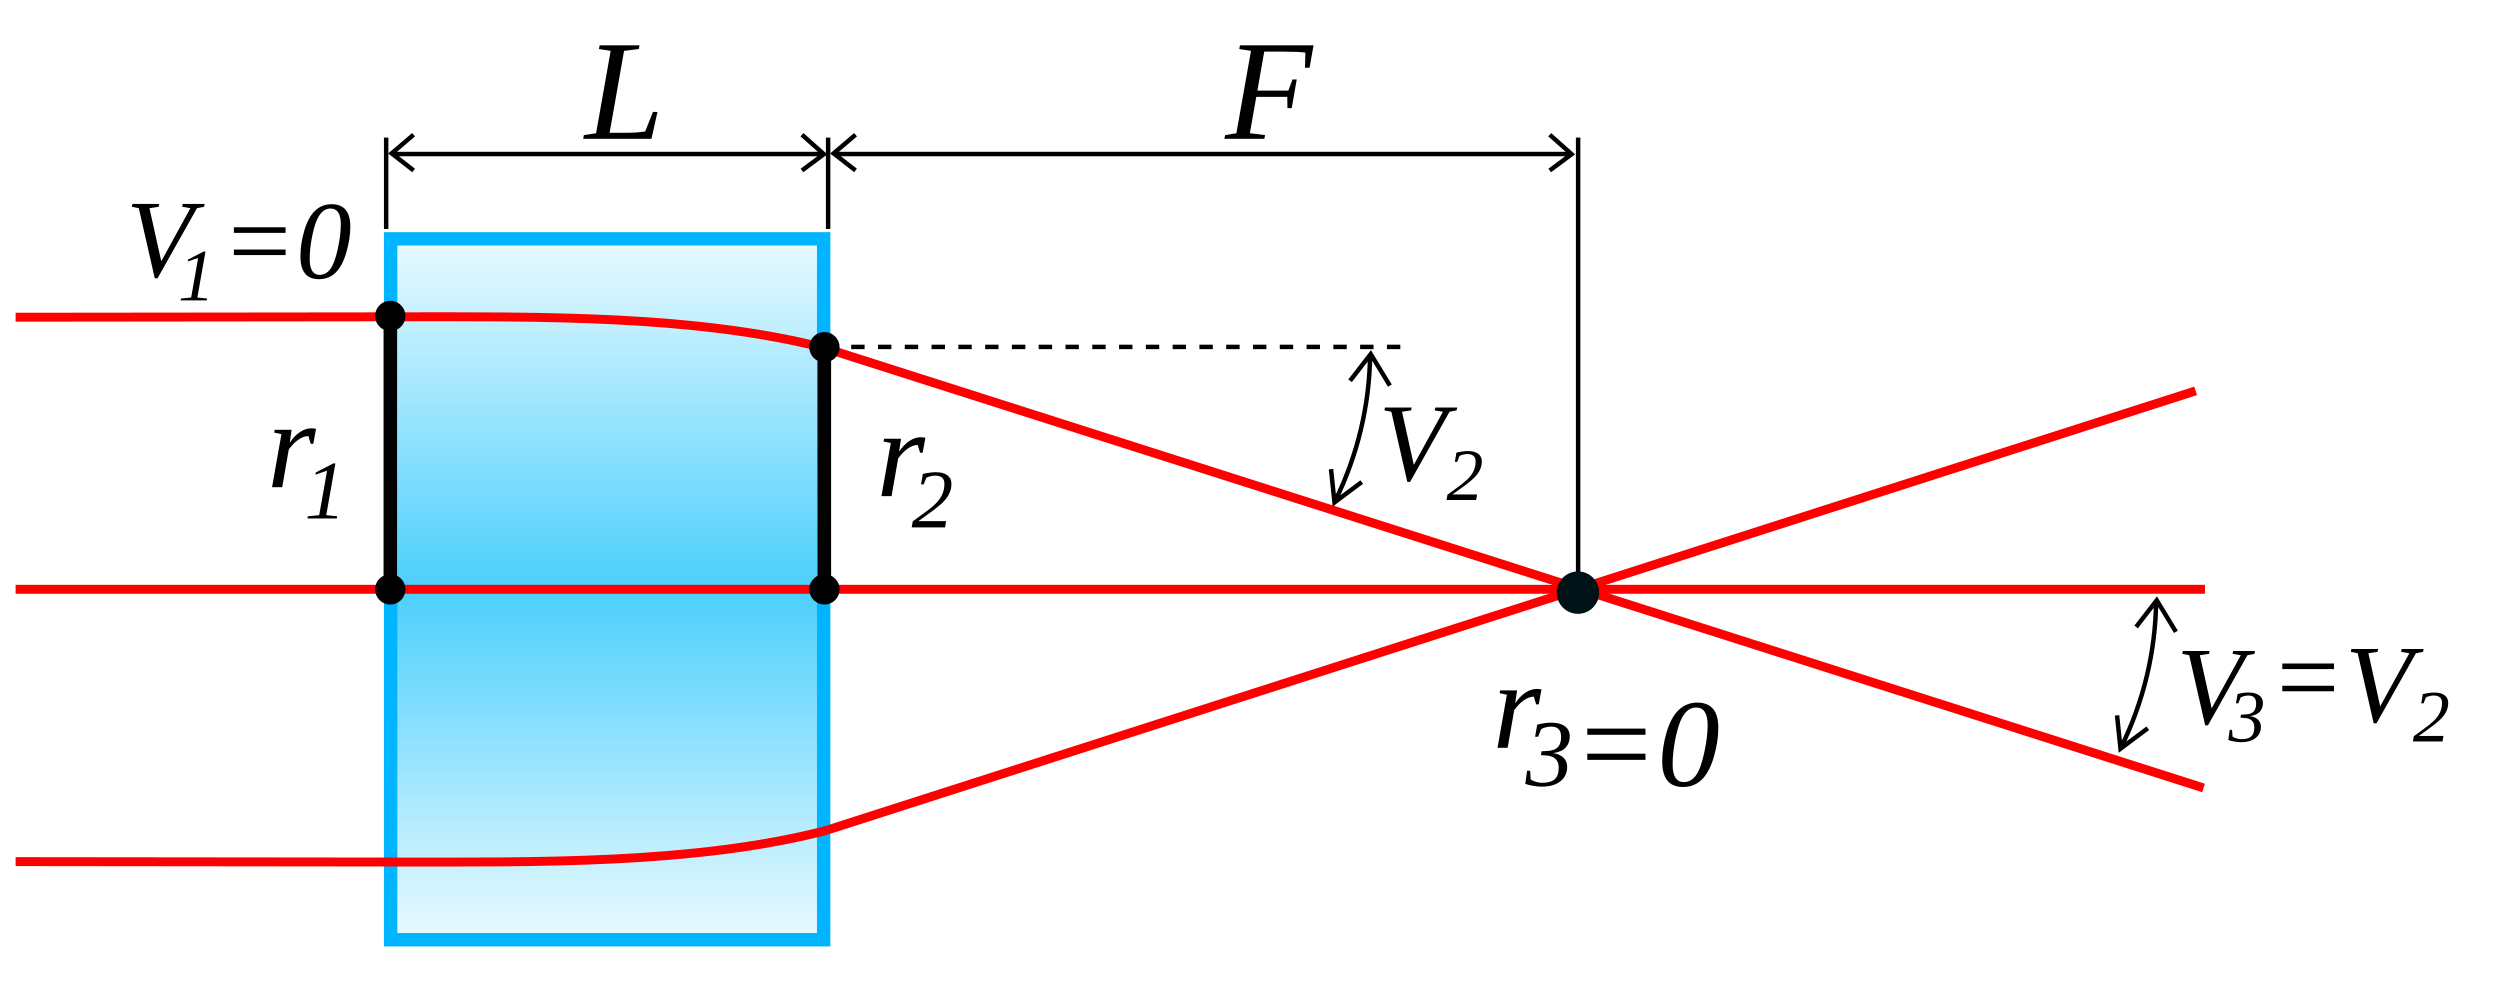
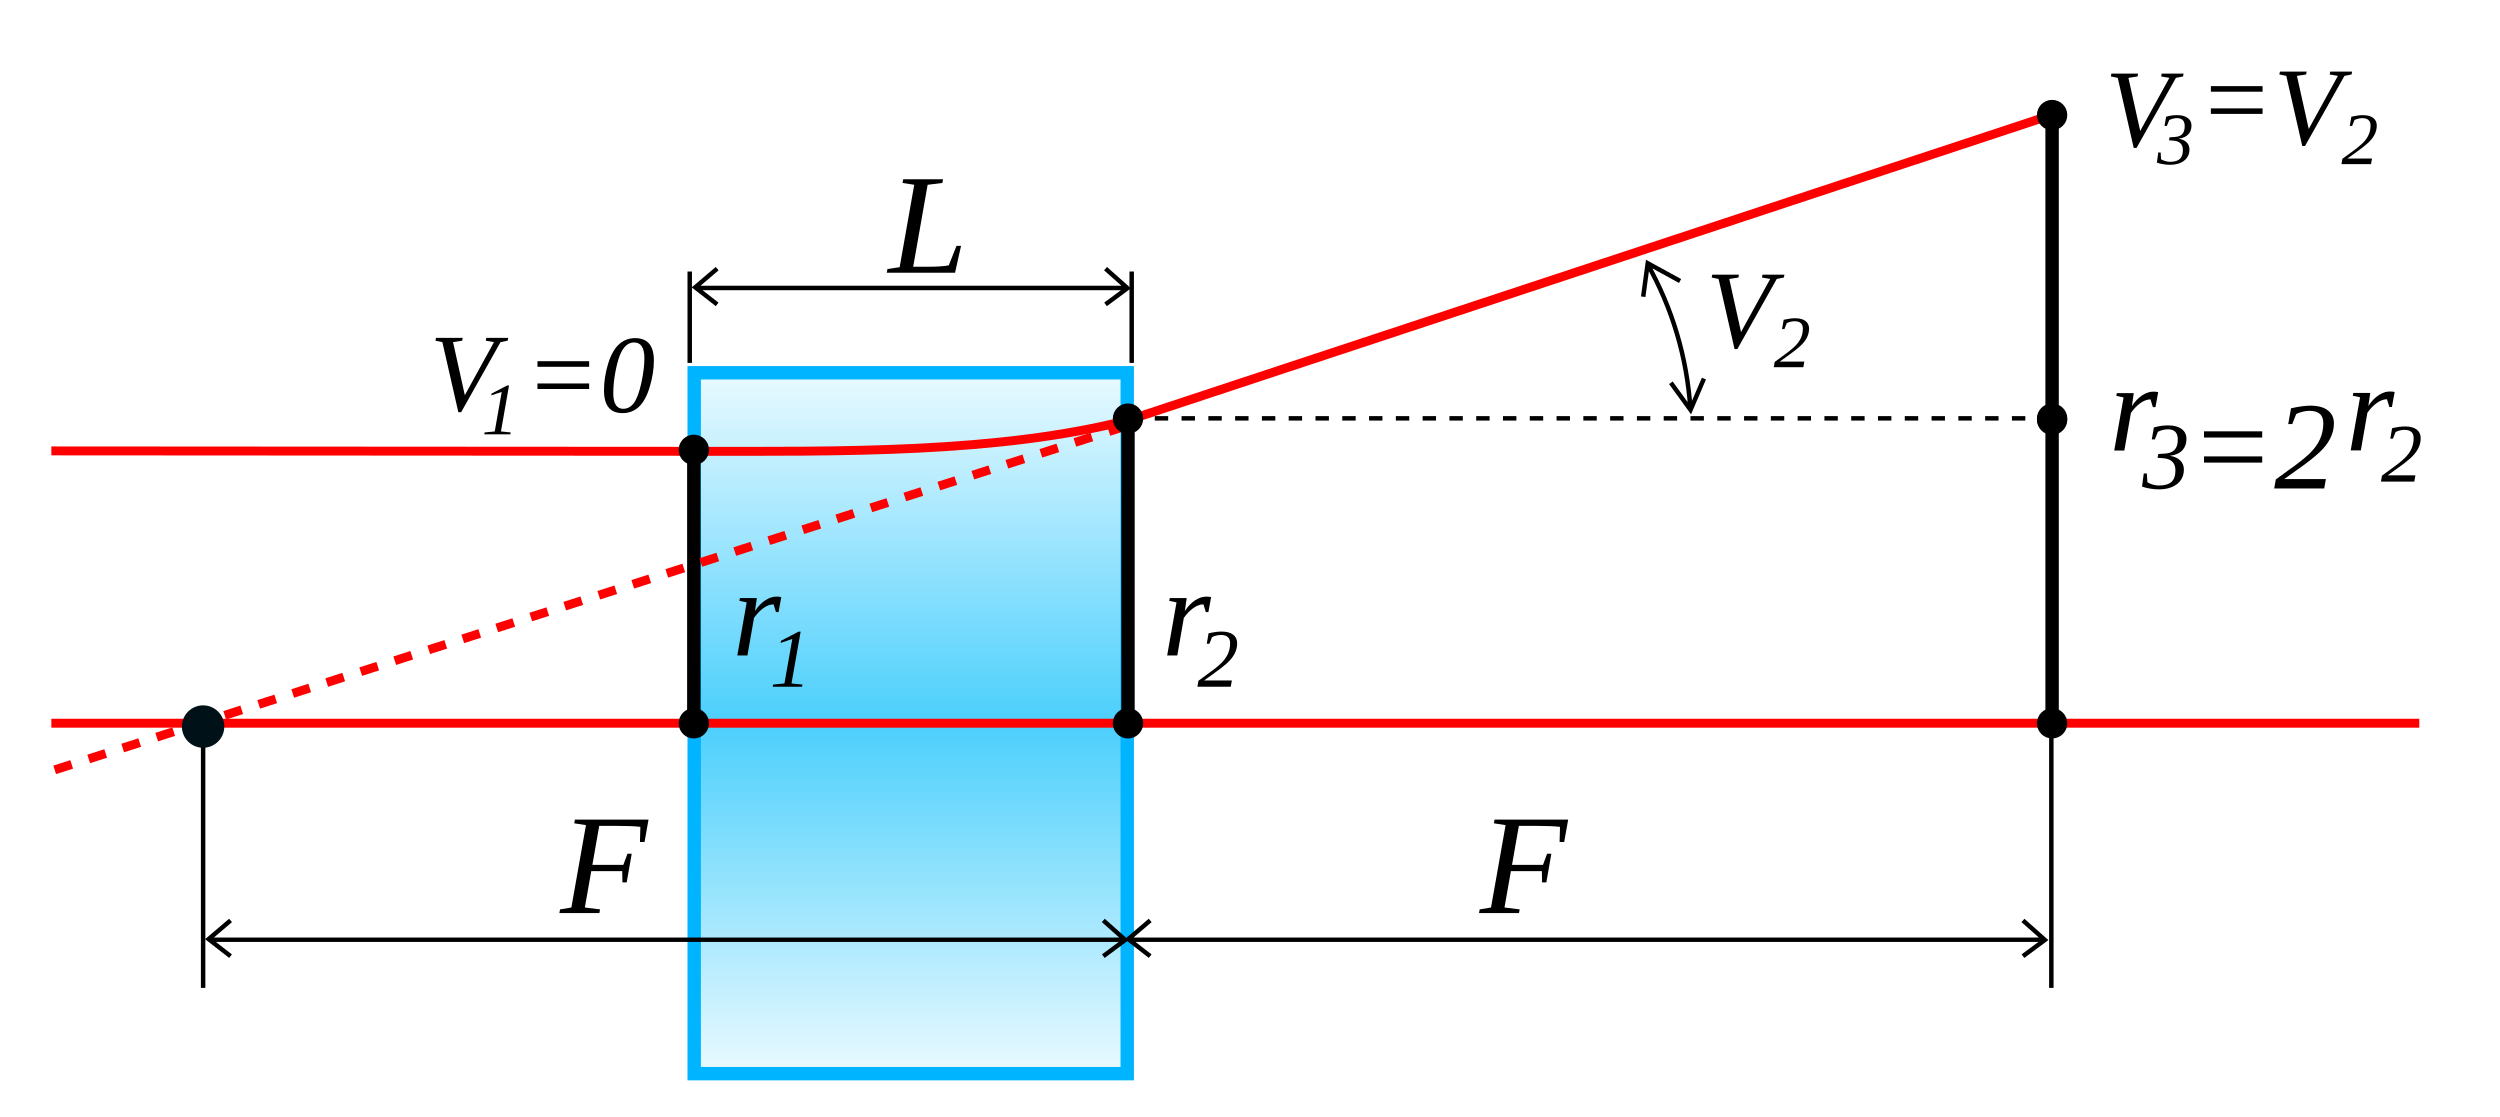
- <svg xmlns="http://www.w3.org/2000/svg" height="220" width="560" version="1.1" id="svg1045">
+ <svg xmlns="http://www.w3.org/2000/svg" xmlns:xlink="http://www.w3.org/1999/xlink" height="250" width="560" version="1.1" id="svg1045">
  <defs id="defs1049">
+     <marker orient="auto" refY="0" refX="0" id="marker1178" style="overflow:visible">
+       <path id="path1176" d="m -2.5,-1 c 0,2.76 -2.24,5 -5,5 -2.76,0 -5,-2.24 -5,-5 0,-2.76 2.24,-5 5,-5 2.76,0 5,2.24 5,5 z" style="fill:#000000;fill-opacity:1;fill-rule:evenodd;stroke:#000000;stroke-width:1pt;stroke-opacity:1" transform="matrix(0.2,0,0,0.2,1.48,0.2)" />
+     </marker>
+     <marker orient="auto" refY="0" refX="0" id="marker1174" style="overflow:visible">
+       <path id="path1172" d="m -2.5,-1 c 0,2.76 -2.24,5 -5,5 -2.76,0 -5,-2.24 -5,-5 0,-2.76 2.24,-5 5,-5 2.76,0 5,2.24 5,5 z" style="fill:#000000;fill-opacity:1;fill-rule:evenodd;stroke:#000000;stroke-width:1pt;stroke-opacity:1" transform="matrix(0.2,0,0,0.2,1.48,0.2)" />
+     </marker>
+     <marker style="overflow:visible" id="marker1168" refX="0" refY="0" orient="auto">
+       <path transform="matrix(0.2,0,0,0.2,1.48,0.2)" style="fill:#000000;fill-opacity:1;fill-rule:evenodd;stroke:#000000;stroke-width:1pt;stroke-opacity:1" d="m -2.5,-1 c 0,2.76 -2.24,5 -5,5 -2.76,0 -5,-2.24 -5,-5 0,-2.76 2.24,-5 5,-5 2.76,0 5,2.24 5,5 z" id="path1166" />
+     </marker>
+     <marker style="overflow:visible" id="marker1164" refX="0" refY="0" orient="auto">
+       <path transform="matrix(0.2,0,0,0.2,1.48,0.2)" style="fill:#000000;fill-opacity:1;fill-rule:evenodd;stroke:#000000;stroke-width:1pt;stroke-opacity:1" d="m -2.5,-1 c 0,2.76 -2.24,5 -5,5 -2.76,0 -5,-2.24 -5,-5 0,-2.76 2.24,-5 5,-5 2.76,0 5,2.24 5,5 z" id="path1162" />
+     </marker>
+     <marker style="overflow:visible" id="marker1140" refX="0" refY="0" orient="auto">
+       <path transform="matrix(0.2,0,0,0.2,1.48,0.2)" style="fill:#000000;fill-opacity:1;fill-rule:evenodd;stroke:#000000;stroke-width:1pt;stroke-opacity:1" d="m -2.5,-1 c 0,2.76 -2.24,5 -5,5 -2.76,0 -5,-2.24 -5,-5 0,-2.76 2.24,-5 5,-5 2.76,0 5,2.24 5,5 z" id="path1138" />
+     </marker>
+     <marker style="overflow:visible" id="marker1136" refX="0" refY="0" orient="auto">
+       <path transform="matrix(0.2,0,0,0.2,1.48,0.2)" style="fill:#000000;fill-opacity:1;fill-rule:evenodd;stroke:#000000;stroke-width:1pt;stroke-opacity:1" d="m -2.5,-1 c 0,2.76 -2.24,5 -5,5 -2.76,0 -5,-2.24 -5,-5 0,-2.76 2.24,-5 5,-5 2.76,0 5,2.24 5,5 z" id="path1134" />
+     </marker>
+     <marker orient="auto" refY="0" refX="0" id="marker1124" style="overflow:visible">
+       <path id="path1122" d="m -2.5,-1 c 0,2.76 -2.24,5 -5,5 -2.76,0 -5,-2.24 -5,-5 0,-2.76 2.24,-5 5,-5 2.76,0 5,2.24 5,5 z" style="fill:#000000;fill-opacity:1;fill-rule:evenodd;stroke:#000000;stroke-width:1pt;stroke-opacity:1" transform="matrix(0.2,0,0,0.2,1.48,0.2)" />
+     </marker>
+     <marker orient="auto" refY="0" refX="0" id="marker1120" style="overflow:visible">
+       <path id="path1118" d="m -2.5,-1 c 0,2.76 -2.24,5 -5,5 -2.76,0 -5,-2.24 -5,-5 0,-2.76 2.24,-5 5,-5 2.76,0 5,2.24 5,5 z" style="fill:#000000;fill-opacity:1;fill-rule:evenodd;stroke:#000000;stroke-width:1pt;stroke-opacity:1" transform="matrix(0.2,0,0,0.2,1.48,0.2)" />
+     </marker>
    <marker style="overflow:visible" id="marker2038" refX="0" refY="0" orient="auto">
      <path transform="matrix(0.2,0,0,0.2,1.48,0.2)" style="fill:#000000;fill-opacity:1;fill-rule:evenodd;stroke:#000000;stroke-width:1pt;stroke-opacity:1" d="m -2.5,-1 c 0,2.76 -2.24,5 -5,5 -2.76,0 -5,-2.24 -5,-5 0,-2.76 2.24,-5 5,-5 2.76,0 5,2.24 5,5 z" id="path2036" />
    </marker>
    <marker style="overflow:visible" id="marker2034" refX="0" refY="0" orient="auto">
      <path transform="matrix(0.2,0,0,0.2,1.48,0.2)" style="fill:#000000;fill-opacity:1;fill-rule:evenodd;stroke:#000000;stroke-width:1pt;stroke-opacity:1" d="m -2.5,-1 c 0,2.76 -2.24,5 -5,5 -2.76,0 -5,-2.24 -5,-5 0,-2.76 2.24,-5 5,-5 2.76,0 5,2.24 5,5 z" id="path2032" />
    </marker>
    <marker orient="auto" refY="0" refX="0" id="marker2028" style="overflow:visible">
      <path id="path2026" d="m -2.5,-1 c 0,2.76 -2.24,5 -5,5 -2.76,0 -5,-2.24 -5,-5 0,-2.76 2.24,-5 5,-5 2.76,0 5,2.24 5,5 z" style="fill:#000000;fill-opacity:1;fill-rule:evenodd;stroke:#000000;stroke-width:1pt;stroke-opacity:1" transform="matrix(0.2,0,0,0.2,1.48,0.2)" />
    </marker>
    <marker orient="auto" refY="0" refX="0" id="DotS" style="overflow:visible">
      <path id="path1783" d="m -2.5,-1 c 0,2.76 -2.24,5 -5,5 -2.76,0 -5,-2.24 -5,-5 0,-2.76 2.24,-5 5,-5 2.76,0 5,2.24 5,5 z" style="fill:#000000;fill-opacity:1;fill-rule:evenodd;stroke:#000000;stroke-width:1pt;stroke-opacity:1" transform="matrix(0.2,0,0,0.2,1.48,0.2)" />
    </marker>
    <marker style="overflow:visible" id="marker2022" refX="0" refY="0" orient="auto">
      <path transform="matrix(-0.3,0,0,-0.3,0.69,0)" d="M 8.719,4.034 -2.207,0.016 8.719,-4.002 c -1.745,2.372 -1.735,5.617 -6e-7,8.035 z" style="fill:#000000;fill-opacity:1;fill-rule:evenodd;stroke:#000000;stroke-width:0.625;stroke-linejoin:round;stroke-opacity:1" id="path2020" />
    </marker>
    <marker style="overflow:visible" id="marker2018" refX="0" refY="0" orient="auto">
      <path transform="matrix(0.2,0,0,0.2,1.48,0.2)" style="fill:#000000;fill-opacity:1;fill-rule:evenodd;stroke:#000000;stroke-width:1pt;stroke-opacity:1" d="m -2.5,-1 c 0,2.76 -2.24,5 -5,5 -2.76,0 -5,-2.24 -5,-5 0,-2.76 2.24,-5 5,-5 2.76,0 5,2.24 5,5 z" id="path2016" />
    </marker>
    <marker orient="auto" refY="0" refX="0" id="marker2012" style="overflow:visible">
      <path id="path2010" style="fill:#000000;fill-opacity:1;fill-rule:evenodd;stroke:#000000;stroke-width:0.625;stroke-linejoin:round;stroke-opacity:1" d="M 8.719,4.034 -2.207,0.016 8.719,-4.002 c -1.745,2.372 -1.735,5.617 -6e-7,8.035 z" transform="matrix(-0.3,0,0,-0.3,0.69,0)" />
    </marker>
    <marker orient="auto" refY="0" refX="0" id="marker2008" style="overflow:visible">
      <path id="path2006" d="m -2.5,-1 c 0,2.76 -2.24,5 -5,5 -2.76,0 -5,-2.24 -5,-5 0,-2.76 2.24,-5 5,-5 2.76,0 5,2.24 5,5 z" style="fill:#000000;fill-opacity:1;fill-rule:evenodd;stroke:#000000;stroke-width:1pt;stroke-opacity:1" transform="matrix(0.2,0,0,0.2,1.48,0.2)" />
    </marker>
    <marker orient="auto" refY="0" refX="0" id="Arrow2Mend" style="overflow:visible">
      <path id="path1743" style="fill:#000000;fill-opacity:1;fill-rule:evenodd;stroke:#000000;stroke-width:0.625;stroke-linejoin:round;stroke-opacity:1" d="M 8.719,4.034 -2.207,0.016 8.719,-4.002 c -1.745,2.372 -1.735,5.617 -6e-7,8.035 z" transform="scale(-0.6)" />
    </marker>
    <marker orient="auto" refY="0" refX="0" id="Arrow1Send" style="overflow:visible">
      <path id="path1731" d="M 0,0 5,-5 -12.5,0 5,5 Z" style="fill:#000000;fill-opacity:1;fill-rule:evenodd;stroke:#000000;stroke-width:1pt;stroke-opacity:1" transform="matrix(-0.2,0,0,-0.2,-1.2,0)" />
    </marker>
    <marker orient="auto" refY="0" refX="0" id="Arrow2Send" style="overflow:visible">
      <path id="path1749" style="fill:#000000;fill-opacity:1;fill-rule:evenodd;stroke:#000000;stroke-width:0.625;stroke-linejoin:round;stroke-opacity:1" d="M 8.719,4.034 -2.207,0.016 8.719,-4.002 c -1.745,2.372 -1.735,5.617 -6e-7,8.035 z" transform="matrix(-0.3,0,0,-0.3,0.69,0)" />
    </marker>
    <marker orient="auto" refY="0" refX="0" id="DotM" style="overflow:visible">
      <path id="path1780" d="m -2.5,-1 c 0,2.76 -2.24,5 -5,5 -2.76,0 -5,-2.24 -5,-5 0,-2.76 2.24,-5 5,-5 2.76,0 5,2.24 5,5 z" style="fill:#000000;fill-opacity:1;fill-rule:evenodd;stroke:#000000;stroke-width:1pt;stroke-opacity:1" transform="matrix(0.4,0,0,0.4,2.96,0.4)" />
    </marker>
    <marker orient="auto" refY="0" refX="0" id="DotL" style="overflow:visible">
      <path id="path1777" d="m -2.5,-1 c 0,2.76 -2.24,5 -5,5 -2.76,0 -5,-2.24 -5,-5 0,-2.76 2.24,-5 5,-5 2.76,0 5,2.24 5,5 z" style="fill:#000000;fill-opacity:1;fill-rule:evenodd;stroke:#000000;stroke-width:1pt;stroke-opacity:1" transform="matrix(0.8,0,0,0.8,5.92,0.8)" />
    </marker>
    <linearGradient id="a-6" gradientUnits="userSpaceOnUse" x1="9.5" x2="9.5" y1="0.5" y2="24.5">
      <stop offset="0" stop-color="#eafaff" id="stop1101" />
      <stop offset=".5" stop-color="#4bcffc" id="stop1103" />
      <stop offset="1" stop-color="#eafaff" id="stop1105" />
    </linearGradient>
+     <linearGradient xlink:href="#a" id="linearGradient1116" gradientUnits="userSpaceOnUse" gradientTransform="matrix(0.83,0,0,1,71.33,-246)" x1="75.63" y1="48.97" x2="75.63" y2="206.71" />
+     <linearGradient xlink:href="#a" id="linearGradient1132" gradientUnits="userSpaceOnUse" gradientTransform="matrix(0.83,0,0,1,139.33,34)" x1="75.63" y1="48.97" x2="75.63" y2="206.71" />
  </defs>
  <linearGradient id="a" gradientTransform="matrix(0.83,0,0,1,71.33,4)" gradientUnits="userSpaceOnUse" x1="75.63" x2="75.63" y1="48.97" y2="206.71">
    <stop offset="0" stop-color="#f0f0f0" id="stop986" style="stop-color:#eafaff;stop-opacity:1" />
    <stop offset=".5" stop-color="#6a6a6a" id="stop988" style="stop-color:#4bcffc;stop-opacity:1" />
    <stop offset="1" stop-color="#f0f0f0" id="stop990" style="stop-color:#eafaff;stop-opacity:1" />
  </linearGradient>
-   <path style="fill:url(#a);stroke:#00b4ff;stroke-width:3;stroke-opacity:1" id="path993" d="m 87.5,53.5 h 97 v 157 h -97 z" />
-   <path d="M 3.5,132 H 493.92" id="path995" style="fill:none;stroke:#ff0000;stroke-width:2;stroke-miterlimit:4;stroke-dasharray:none;stroke-opacity:1" />
-   <path style="fill:none;stroke:#000000" d="m 179.64,30.18 4.91,4.36 -4.91,3.64 m -87,-8 -4.91,4.18 4.91,3.82 M 88.41,34.5 h 95.47" id="path999" />
-   <text font-size="10" font-style="italic" x="131.009" y="31.094" id="text1007" style="font-style:italic;font-size:8.882px;font-family:'Times New Roman';stroke-width:0.888">
-     <tspan font-size="36" x="131.009" y="31.094" id="tspan1005" style="font-size:31.976px;stroke-width:0.888">L</tspan>
-   </text>
-   <path style="fill:none;stroke:#ff0000;stroke-width:2;stroke-miterlimit:4;stroke-dasharray:none;stroke-opacity:1" id="path1009" d="m 3.5,71.06 84.432,-0.097 c 33.099,-0.038 67.652,-0.421 96.591,6.927 l 309.077,98.616" />
-   <path id="path1011" style="fill:none;stroke:#000000" d="m 86.5,30.82 v 20.47 m 99,-20.47 v 20.47" />
-   <path style="fill:none;stroke:#ff0000;stroke-width:2;stroke-miterlimit:4;stroke-dasharray:none;stroke-opacity:1" id="path1033" d="m 3.5,193 83.718,0.094 c 33.394,0.037 68.322,0.467 97.529,-6.983 L 491.823,87.554" />
-   <path style="fill:none;stroke:#000000" id="path1035" d="M 353.5,30.82 V 131.29" />
-   <path style="fill:none;stroke:#000000" id="path1037" d="m 347.14,30.18 4.91,4.36 -4.91,3.64 m -155.5,-8 -4.91,4.18 4.91,3.82 m -4.23,-3.68 h 163.97" />
-   <text font-size="10" font-style="italic" x="274.436" y="31.094" id="text1043" style="font-style:italic;font-size:8.882px;font-family:'Times New Roman';stroke-width:0.888">
-     <tspan font-size="36" x="274.436" y="31.094" id="tspan1041" style="font-size:31.976px;stroke-width:0.888">F</tspan>
-   </text>
-   <path id="path2014" d="M 87.42,131.959 V 70.709" style="fill:none;stroke:#000000;stroke-width:3;stroke-linecap:butt;stroke-linejoin:miter;stroke-miterlimit:4;stroke-dasharray:none;stroke-opacity:1;marker-start:url(#DotS);marker-end:url(#marker2028)" />
-   <path style="fill:none;stroke:#000000;stroke-width:3;stroke-linecap:butt;stroke-linejoin:miter;stroke-miterlimit:4;stroke-dasharray:none;stroke-opacity:1;marker-start:url(#marker2034);marker-end:url(#marker2038)" d="M 184.67,131.959 V 77.709" id="path2030" />
-   <path style="fill:none;stroke:#000000;stroke-width:1;stroke-linecap:butt;stroke-linejoin:miter;stroke-miterlimit:4;stroke-dasharray:3, 3;stroke-dashoffset:0;stroke-opacity:1" d="M 184.67,77.709 H 315" id="path2040" />
-   <path id="path2128" style="fill:none;stroke:#000000" d="m 305.03,107.974 -6.105,4.569 -0.777,-7.457 m 4.266,-19.792 4.629,-5.983 4.289,7.063 m -4.43,-6.995 c -0.109,11.354 -2.801,22.635 -7.874,32.925" />
-   <text style="font-style:italic;font-size:24.87px;font-family:'Times New Roman';stroke-width:0.888" x="308.815" y="107.564" id="text2146">
-     <tspan x="308.815" y="107.564" id="tspan2144" dy="0 7.994" dx="0 -5.329" style="stroke-width:0.888">V<tspan style="font-size:16.58px;stroke-width:0.888" id="tspan2768" dy="4.441">2</tspan>
-     </tspan>
-   </text>
-   <path d="m 481.1,163.128 -6.105,4.569 -0.777,-7.457 m 4.266,-19.792 4.629,-5.983 4.289,7.063 m -4.43,-6.995 c -0.109,11.354 -2.801,22.635 -7.874,32.925" style="fill:none;stroke:#000000" id="path2760" />
-   <circle style="opacity:1;fill:#001217;fill-opacity:1;stroke:none;stroke-width:1;stroke-linecap:square;stroke-linejoin:round;stroke-miterlimit:4;stroke-dasharray:3, 3;stroke-dashoffset:0;stroke-opacity:1" id="path2766" cx="353.457" cy="132.748" r="4.75" />
-   <text id="text2780" y="109.133" x="59.805" style="font-style:italic;font-size:28px;font-family:'Times New Roman'">
-     <tspan dx="0" dy="0" id="tspan2778" y="109.133" x="59.805">r<tspan id="tspan2776" style="font-size:18.667px" dy="7" dx="-2.5">1</tspan>
-     </tspan>
-   </text>
-   <text style="font-style:italic;font-size:28px;font-family:'Times New Roman'" x="196.305" y="111.133" id="text2786">
-     <tspan x="196.305" y="111.133" id="tspan2784" dy="0" dx="0">r<tspan style="font-size:18.667px" id="tspan2782" dy="7" dx="-3">2</tspan>
-     </tspan>
-   </text>
-   <text id="text2792" y="167.508" x="334.305" style="font-style:italic;font-size:28px;font-family:'Times New Roman'">
-     <tspan dx="0 0 -0.5 2.5" dy="0 0 -5" id="tspan2790" y="167.508" x="334.305">r<tspan style="font-size:21.333px" id="tspan2794" dy="8.5" dx="-3.5">3</tspan>
- =0</tspan>
-   </text>
-   <g id="g2830" transform="translate(-20.23833,-0.4142136)">
+   <path style="fill:url(#linearGradient1132);stroke:#00b4ff;stroke-width:3;stroke-opacity:1" id="path993" d="m 155.5,83.5 h 97 v 157 h -97 z" />
+   <path d="M 11.5,162 H 541.92" id="path995" style="fill:none;stroke:#ff0000;stroke-width:2;stroke-miterlimit:4;stroke-dasharray:none;stroke-opacity:1" />
+   <path style="fill:none;stroke:#000000" d="m 247.64,60.18 4.91,4.36 -4.91,3.64 m -87,-8 -4.91,4.18 4.91,3.82 m -4.23,-3.68 h 95.47" id="path999" />
+   <text font-size="10" font-style="italic" x="199.009" y="61.094" id="text1007" style="font-style:italic;font-size:8.882px;font-family:'Times New Roman';stroke-width:0.888">
+     <tspan font-size="36" x="199.009" y="61.094" id="tspan1005" style="font-size:31.976px;stroke-width:0.888">L</tspan>
+   </text>
+   <path id="path1011" style="fill:none;stroke:#000000" d="m 154.5,60.82 v 20.47 m 99,-20.47 v 20.47" />
+   <path style="fill:none;stroke:#ff0000;stroke-width:2;stroke-miterlimit:4;stroke-dasharray:none;stroke-opacity:1" id="path1033" d="m 11.5,101 143.718,0.094 c 33.394,0.022 68.322,0.467 97.529,-6.983 L 459.67,25.709" />
+   <path style="fill:none;stroke:#000000" id="path1035" d="m 45.5,162.82 v 58.47" />
+   <path style="fill:none;stroke:#000000" id="path1037" d="m 247.14,206.18 4.91,4.36 -4.91,3.64 m -195.5,-8 -4.91,4.18 4.91,3.82 m -4.23,-3.68 h 203.97" />
+   <text font-size="10" font-style="italic" x="125.472" y="204.533" id="text1043" style="font-style:italic;font-size:8.882px;font-family:'Times New Roman';stroke-width:0.888">
+     <tspan font-size="36" x="125.472" y="204.533" id="tspan1041" style="font-size:31.976px;stroke-width:0.888">F</tspan>
+   </text>
+   <path id="path2014" d="M 155.42,161.959 V 100.709" style="fill:none;stroke:#000000;stroke-width:3;stroke-linecap:butt;stroke-linejoin:miter;stroke-miterlimit:4;stroke-dasharray:none;stroke-opacity:1;marker-start:url(#marker1136);marker-end:url(#marker1140)" />
+   <path style="fill:none;stroke:#000000;stroke-width:1;stroke-linecap:butt;stroke-linejoin:miter;stroke-miterlimit:4;stroke-dasharray:3, 3;stroke-dashoffset:0;stroke-opacity:1" d="M 252.67,93.709 H 459" id="path2040" />
+   <path id="path2128" style="fill:none;stroke:#000000" d="m 381.68,84.801 -3.002,7.01 -4.401,-6.069 m -6.202,-19.274 1.017,-7.496 7.246,3.972 m -7.335,-3.843 c 5.583,9.887 8.892,21.004 9.643,32.451" />
+   <text style="font-style:italic;font-size:24.87px;font-family:'Times New Roman';stroke-width:0.888" x="382.119" y="77.814" id="text2146">
+     <tspan x="382.119" y="77.814" id="tspan2144" dy="0 7.994" dx="0 -5.329" style="stroke-width:0.888">V<tspan style="font-size:16.58px;stroke-width:0.888" id="tspan2768" dy="4.441">2</tspan>
+     </tspan>
+   </text>
+   <text id="text2780" y="146.829" x="164.021" style="font-style:italic;font-size:28px;font-family:'Times New Roman'">
+     <tspan dx="0" dy="0" id="tspan2778" y="146.829" x="164.021">r<tspan id="tspan2776" style="font-size:18.667px" dy="7" dx="-2.5">1</tspan>
+     </tspan>
+   </text>
+   <text style="font-style:italic;font-size:28px;font-family:'Times New Roman'" x="260.305" y="146.829" id="text2786">
+     <tspan x="260.305" y="146.829" id="tspan2784" dy="0" dx="0">r<tspan style="font-size:18.667px" id="tspan2782" dy="7" dx="-3">2</tspan>
+     </tspan>
+   </text>
+   <g id="g2830" transform="translate(47.76167,29.58579)">
    <text style="font-style:italic;font-size:24.87px;font-family:'Times New Roman';stroke-width:0.888" x="48.483" y="62.373" id="text2808">
      <tspan style="stroke-width:0.888" x="48.483" y="62.373" id="tspan2806" dy="0" dx="0">V<tspan dx="-3.553" dy="5.329" style="font-size:16.58px;stroke-width:0.888" id="tspan2804">1</tspan>
      </tspan>
    </text>
    <text id="text2814" y="62.706" x="69.801" style="font-style:italic;font-size:24.87px;font-family:'Times New Roman';stroke-width:0.888">
      <tspan style="stroke-width:0.888" dx="0 0" dy="0 0" id="tspan2812" y="62.706" x="69.801">=0<tspan id="tspan2810" style="font-size:16.58px;stroke-width:0.888" />
      </tspan>
    </text>
  </g>
-   <g id="g2840" transform="translate(58.0061,44.65685)">
-     <text style="font-style:italic;font-size:24.87px;font-family:'Times New Roman';stroke-width:0.888" x="429.532" y="117.443" id="text2774">
-       <tspan style="stroke-width:0.888" x="429.532" y="117.443" id="tspan2772" dy="0" dx="0">V<tspan dy="3.997" dx="-3.553" style="font-size:16.58px;stroke-width:0.888" id="tspan2770">3</tspan>
-       </tspan>
-     </text>
-     <text style="font-style:italic;font-size:24.87px;font-family:'Times New Roman';stroke-width:0.888" x="467.282" y="116.999" id="text2802">
-       <tspan style="stroke-width:0.888" x="467.282" y="116.999" id="tspan2800" dy="0 7.994" dx="0 -5.329">V<tspan style="font-size:16.58px;stroke-width:0.888" id="tspan2798" dy="4.441">2</tspan>
-       </tspan>
-     </text>
-     <text style="font-style:italic;font-size:24.87px;font-family:'Times New Roman';stroke-width:0.888" x="450.405" y="115.347" id="text2820">
-       <tspan style="stroke-width:0.888" x="450.405" y="115.347" id="tspan2818" dy="0" dx="0">=</tspan>
+   <path d="m 87.5,-196.5 h 97 v 157 h -97 z" id="path1023" style="fill:url(#linearGradient1116);stroke:#00b4ff;stroke-width:3;stroke-opacity:1" />
+   <path style="fill:none;stroke:#ff0000;stroke-width:2;stroke-miterlimit:4;stroke-dasharray:none;stroke-opacity:1" id="path1025" d="M 3.5,-118 H 493.92" />
+   <path id="path1027" d="m 179.64,-219.82 4.91,4.36 -4.91,3.64 m -87,-8 -4.91,4.18 4.91,3.82 m -4.23,-3.68 h 95.47" style="fill:none;stroke:#000000" />
+   <text style="font-style:italic;font-size:8.882px;font-family:'Times New Roman';stroke-width:0.888" id="text1031" y="-218.906" x="131.009" font-style="italic" font-size="10">
+     <tspan style="font-size:31.976px;stroke-width:0.888" id="tspan1029" y="-218.906" x="131.009" font-size="36">L</tspan>
+   </text>
+   <path d="m 3.5,-178.94 84.432,-0.097 c 33.099,-0.038 67.652,-0.421 96.591,6.927 l 309.077,98.616" id="path1034" style="fill:none;stroke:#ff0000;stroke-width:2;stroke-miterlimit:4;stroke-dasharray:none;stroke-opacity:1" />
+   <path d="m 86.5,-219.18 v 20.47 m 99,-20.47 v 20.47" style="fill:none;stroke:#000000" id="path1036" />
+   <path d="m 3.5,-57 83.718,0.094 c 33.394,0.037 68.322,0.467 97.529,-6.983 l 307.076,-98.557" id="path1038" style="fill:none;stroke:#ff0000;stroke-width:2;stroke-miterlimit:4;stroke-dasharray:none;stroke-opacity:1" />
+   <path d="m 353.5,-219.18 v 100.47" id="path1040" style="fill:none;stroke:#000000" />
+   <path d="m 347.14,-219.82 4.91,4.36 -4.91,3.64 m -155.5,-8 -4.91,4.18 4.91,3.82 m -4.23,-3.68 h 163.97" id="path1042" style="fill:none;stroke:#000000" />
+   <text style="font-style:italic;font-size:8.882px;font-family:'Times New Roman';stroke-width:0.888" id="text1046" y="-218.906" x="274.436" font-style="italic" font-size="10">
+     <tspan style="font-size:31.976px;stroke-width:0.888" id="tspan1044" y="-218.906" x="274.436" font-size="36">F</tspan>
+   </text>
+   <path style="fill:none;stroke:#000000;stroke-width:3;stroke-linecap:butt;stroke-linejoin:miter;stroke-miterlimit:4;stroke-dasharray:none;stroke-opacity:1;marker-start:url(#DotS);marker-end:url(#marker2028)" d="m 87.42,-118.041 v -61.25" id="path1048" />
+   <path id="path1050" d="m 184.67,-118.041 v -54.25" style="fill:none;stroke:#000000;stroke-width:3;stroke-linecap:butt;stroke-linejoin:miter;stroke-miterlimit:4;stroke-dasharray:none;stroke-opacity:1;marker-start:url(#marker2034);marker-end:url(#marker2038)" />
+   <path id="path1052" d="M 184.67,-172.291 H 315" style="fill:none;stroke:#000000;stroke-width:1;stroke-linecap:butt;stroke-linejoin:miter;stroke-miterlimit:4;stroke-dasharray:3, 3;stroke-dashoffset:0;stroke-opacity:1" />
+   <path d="m 305.03,-142.026 -6.105,4.569 -0.777,-7.457 m 4.266,-19.792 4.629,-5.983 4.289,7.063 m -4.43,-6.995 c -0.109,11.354 -2.801,22.635 -7.874,32.925" style="fill:none;stroke:#000000" id="path1054" />
+   <text id="text1060" y="-142.436" x="308.815" style="font-style:italic;font-size:24.87px;font-family:'Times New Roman';stroke-width:0.888">
+     <tspan style="stroke-width:0.888" dx="0 -5.329" dy="0 7.994" id="tspan1058" y="-142.436" x="308.815">V<tspan dy="4.441" id="tspan1056" style="font-size:16.58px;stroke-width:0.888">2</tspan>
+     </tspan>
+   </text>
+   <path id="path1062" style="fill:none;stroke:#000000" d="m 481.1,-86.872 -6.105,4.569 -0.777,-7.457 m 4.266,-19.792 4.629,-5.983 4.289,7.063 m -4.43,-6.995 c -0.109,11.354 -2.801,22.635 -7.874,32.925" />
+   <circle r="4.75" cy="-117.252" cx="353.457" id="circle1064" style="opacity:1;fill:#001217;fill-opacity:1;stroke:none;stroke-width:1;stroke-linecap:square;stroke-linejoin:round;stroke-miterlimit:4;stroke-dasharray:3, 3;stroke-dashoffset:0;stroke-opacity:1" />
+   <text style="font-style:italic;font-size:28px;font-family:'Times New Roman'" x="59.805" y="-140.867" id="text1070">
+     <tspan x="59.805" y="-140.867" id="tspan1068" dy="0" dx="0">r<tspan dx="-2.5" dy="7" style="font-size:18.667px" id="tspan1066">1</tspan>
+     </tspan>
+   </text>
+   <text id="text1076" y="-138.867" x="196.305" style="font-style:italic;font-size:28px;font-family:'Times New Roman'">
+     <tspan dx="0" dy="0" id="tspan1074" y="-138.867" x="196.305">r<tspan dx="-3" dy="7" id="tspan1072" style="font-size:18.667px">2</tspan>
+     </tspan>
+   </text>
+   <text style="font-style:italic;font-size:28px;font-family:'Times New Roman'" x="334.305" y="-82.492" id="text1082">
+     <tspan x="334.305" y="-82.492" id="tspan1080" dy="0 0 -5" dx="0 0 -0.5 2.5">r<tspan dx="-3.5" dy="8.5" id="tspan1078" style="font-size:21.333px">3</tspan>
+ =0</tspan>
+   </text>
+   <g transform="translate(-20.23833,-250.4142)" id="g1096">
+     <text id="text1088" y="62.373" x="48.483" style="font-style:italic;font-size:24.87px;font-family:'Times New Roman';stroke-width:0.888">
+       <tspan dx="0" dy="0" id="tspan1086" y="62.373" x="48.483" style="stroke-width:0.888">V<tspan id="tspan1084" style="font-size:16.58px;stroke-width:0.888" dy="5.329" dx="-3.553">1</tspan>
+       </tspan>
+     </text>
+     <text style="font-style:italic;font-size:24.87px;font-family:'Times New Roman';stroke-width:0.888" x="69.801" y="62.706" id="text1094">
+       <tspan x="69.801" y="62.706" id="tspan1092" dy="0 0" dx="0 0" style="stroke-width:0.888">=0<tspan style="font-size:16.58px;stroke-width:0.888" id="tspan1090" />
+       </tspan>
+     </text>
+   </g>
+   <g transform="translate(58.0061,-205.3432)" id="g1114">
+     <text id="text1102" y="117.443" x="429.532" style="font-style:italic;font-size:24.87px;font-family:'Times New Roman';stroke-width:0.888">
+       <tspan dx="0" dy="0" id="tspan1100" y="117.443" x="429.532" style="stroke-width:0.888">V<tspan id="tspan1098" style="font-size:16.58px;stroke-width:0.888" dx="-3.553" dy="3.997">3</tspan>
+       </tspan>
+     </text>
+     <text id="text1108" y="116.999" x="467.282" style="font-style:italic;font-size:24.87px;font-family:'Times New Roman';stroke-width:0.888">
+       <tspan dx="0 -5.329" dy="0 7.994" id="tspan1106" y="116.999" x="467.282" style="stroke-width:0.888">V<tspan dy="4.441" id="tspan1104" style="font-size:16.58px;stroke-width:0.888">2</tspan>
+       </tspan>
+     </text>
+     <text id="text1112" y="115.347" x="450.405" style="font-style:italic;font-size:24.87px;font-family:'Times New Roman';stroke-width:0.888">
+       <tspan dx="0" dy="0" id="tspan1110" y="115.347" x="450.405" style="stroke-width:0.888">=</tspan>
+     </text>
+   </g>
+   <path d="M 12.248,172.447 251.823,95.554" id="path1126" style="fill:none;stroke:#ff0000;stroke-width:2;stroke-miterlimit:4;stroke-dasharray:4, 4;stroke-dashoffset:0;stroke-opacity:1" />
+   <circle style="opacity:1;fill:#001217;fill-opacity:1;stroke:none;stroke-width:1;stroke-linecap:square;stroke-linejoin:round;stroke-miterlimit:4;stroke-dasharray:3, 3;stroke-dashoffset:0;stroke-opacity:1" id="path2766" cx="45.494" cy="162.748" r="4.75" />
+   <path d="m 453.14,206.18 4.91,4.36 -4.91,3.64 m -195.5,-8 -4.91,4.18 4.91,3.82 m -4.23,-3.68 h 203.97" id="path1152" style="fill:none;stroke:#000000" />
+   <text style="font-style:italic;font-size:8.882px;font-family:'Times New Roman';stroke-width:0.888" id="text1156" y="204.533" x="331.473" font-style="italic" font-size="10">
+     <tspan style="font-size:31.976px;stroke-width:0.888" id="tspan1154" y="204.533" x="331.473" font-size="36">F</tspan>
+   </text>
+   <path d="M 459.5,22.82 V 221.29" id="path1158" style="fill:none;stroke:#000000" />
+   <path id="path1160" d="M 459.67,161.959 V 93.709" style="fill:none;stroke:#000000;stroke-width:3;stroke-linecap:butt;stroke-linejoin:miter;stroke-miterlimit:4;stroke-dasharray:none;stroke-opacity:1;marker-start:url(#marker1164);marker-end:url(#marker1168)" />
+   <path style="fill:none;stroke:#000000;stroke-width:3;stroke-linecap:butt;stroke-linejoin:miter;stroke-miterlimit:4;stroke-dasharray:none;stroke-opacity:1;marker-start:url(#marker1174);marker-end:url(#marker1178)" d="M 459.67,93.959 V 25.709" id="path1170" />
+   <text id="text1184" y="100.916" x="472.449" style="font-style:italic;font-size:28px;font-family:'Times New Roman'">
+     <tspan dx="0 0 -0.5" dy="0 0 -5" id="tspan1182" y="100.916" x="472.449">r<tspan style="font-size:21.333px" id="tspan1180" dy="8.5" dx="-3.5">3</tspan>
+ =2</tspan>
+   </text>
+   <text id="text1190" y="100.882" x="525.418" style="font-style:italic;font-size:28px;font-family:'Times New Roman'">
+     <tspan dx="0" dy="0" id="tspan1188" y="100.882" x="525.418">r<tspan dx="-3" dy="7" id="tspan1186" style="font-size:18.667px">2</tspan>
+     </tspan>
+   </text>
+   <path style="fill:none;stroke:#000000;stroke-width:3;stroke-linecap:butt;stroke-linejoin:miter;stroke-miterlimit:4;stroke-dasharray:none;stroke-opacity:1;marker-start:url(#marker1120);marker-end:url(#marker1124)" d="M 252.67,161.959 V 93.709" id="path2030" />
+   <g id="g1208" transform="translate(42.00072,-84.67603)">
+     <text style="font-style:italic;font-size:24.87px;font-family:'Times New Roman';stroke-width:0.888" x="429.532" y="117.443" id="text1196">
+       <tspan style="stroke-width:0.888" x="429.532" y="117.443" id="tspan1194" dy="0" dx="0">V<tspan dy="3.997" dx="-3.553" style="font-size:16.58px;stroke-width:0.888" id="tspan1192">3</tspan>
+       </tspan>
+     </text>
+     <text style="font-style:italic;font-size:24.87px;font-family:'Times New Roman';stroke-width:0.888" x="467.282" y="116.999" id="text1202">
+       <tspan style="stroke-width:0.888" x="467.282" y="116.999" id="tspan1200" dy="0 7.994" dx="0 -5.329">V<tspan style="font-size:16.58px;stroke-width:0.888" id="tspan1198" dy="4.441">2</tspan>
+       </tspan>
+     </text>
+     <text style="font-style:italic;font-size:24.87px;font-family:'Times New Roman';stroke-width:0.888" x="450.405" y="115.347" id="text1206">
+       <tspan style="stroke-width:0.888" x="450.405" y="115.347" id="tspan1204" dy="0" dx="0">=</tspan>
    </text>
  </g>
</svg>
